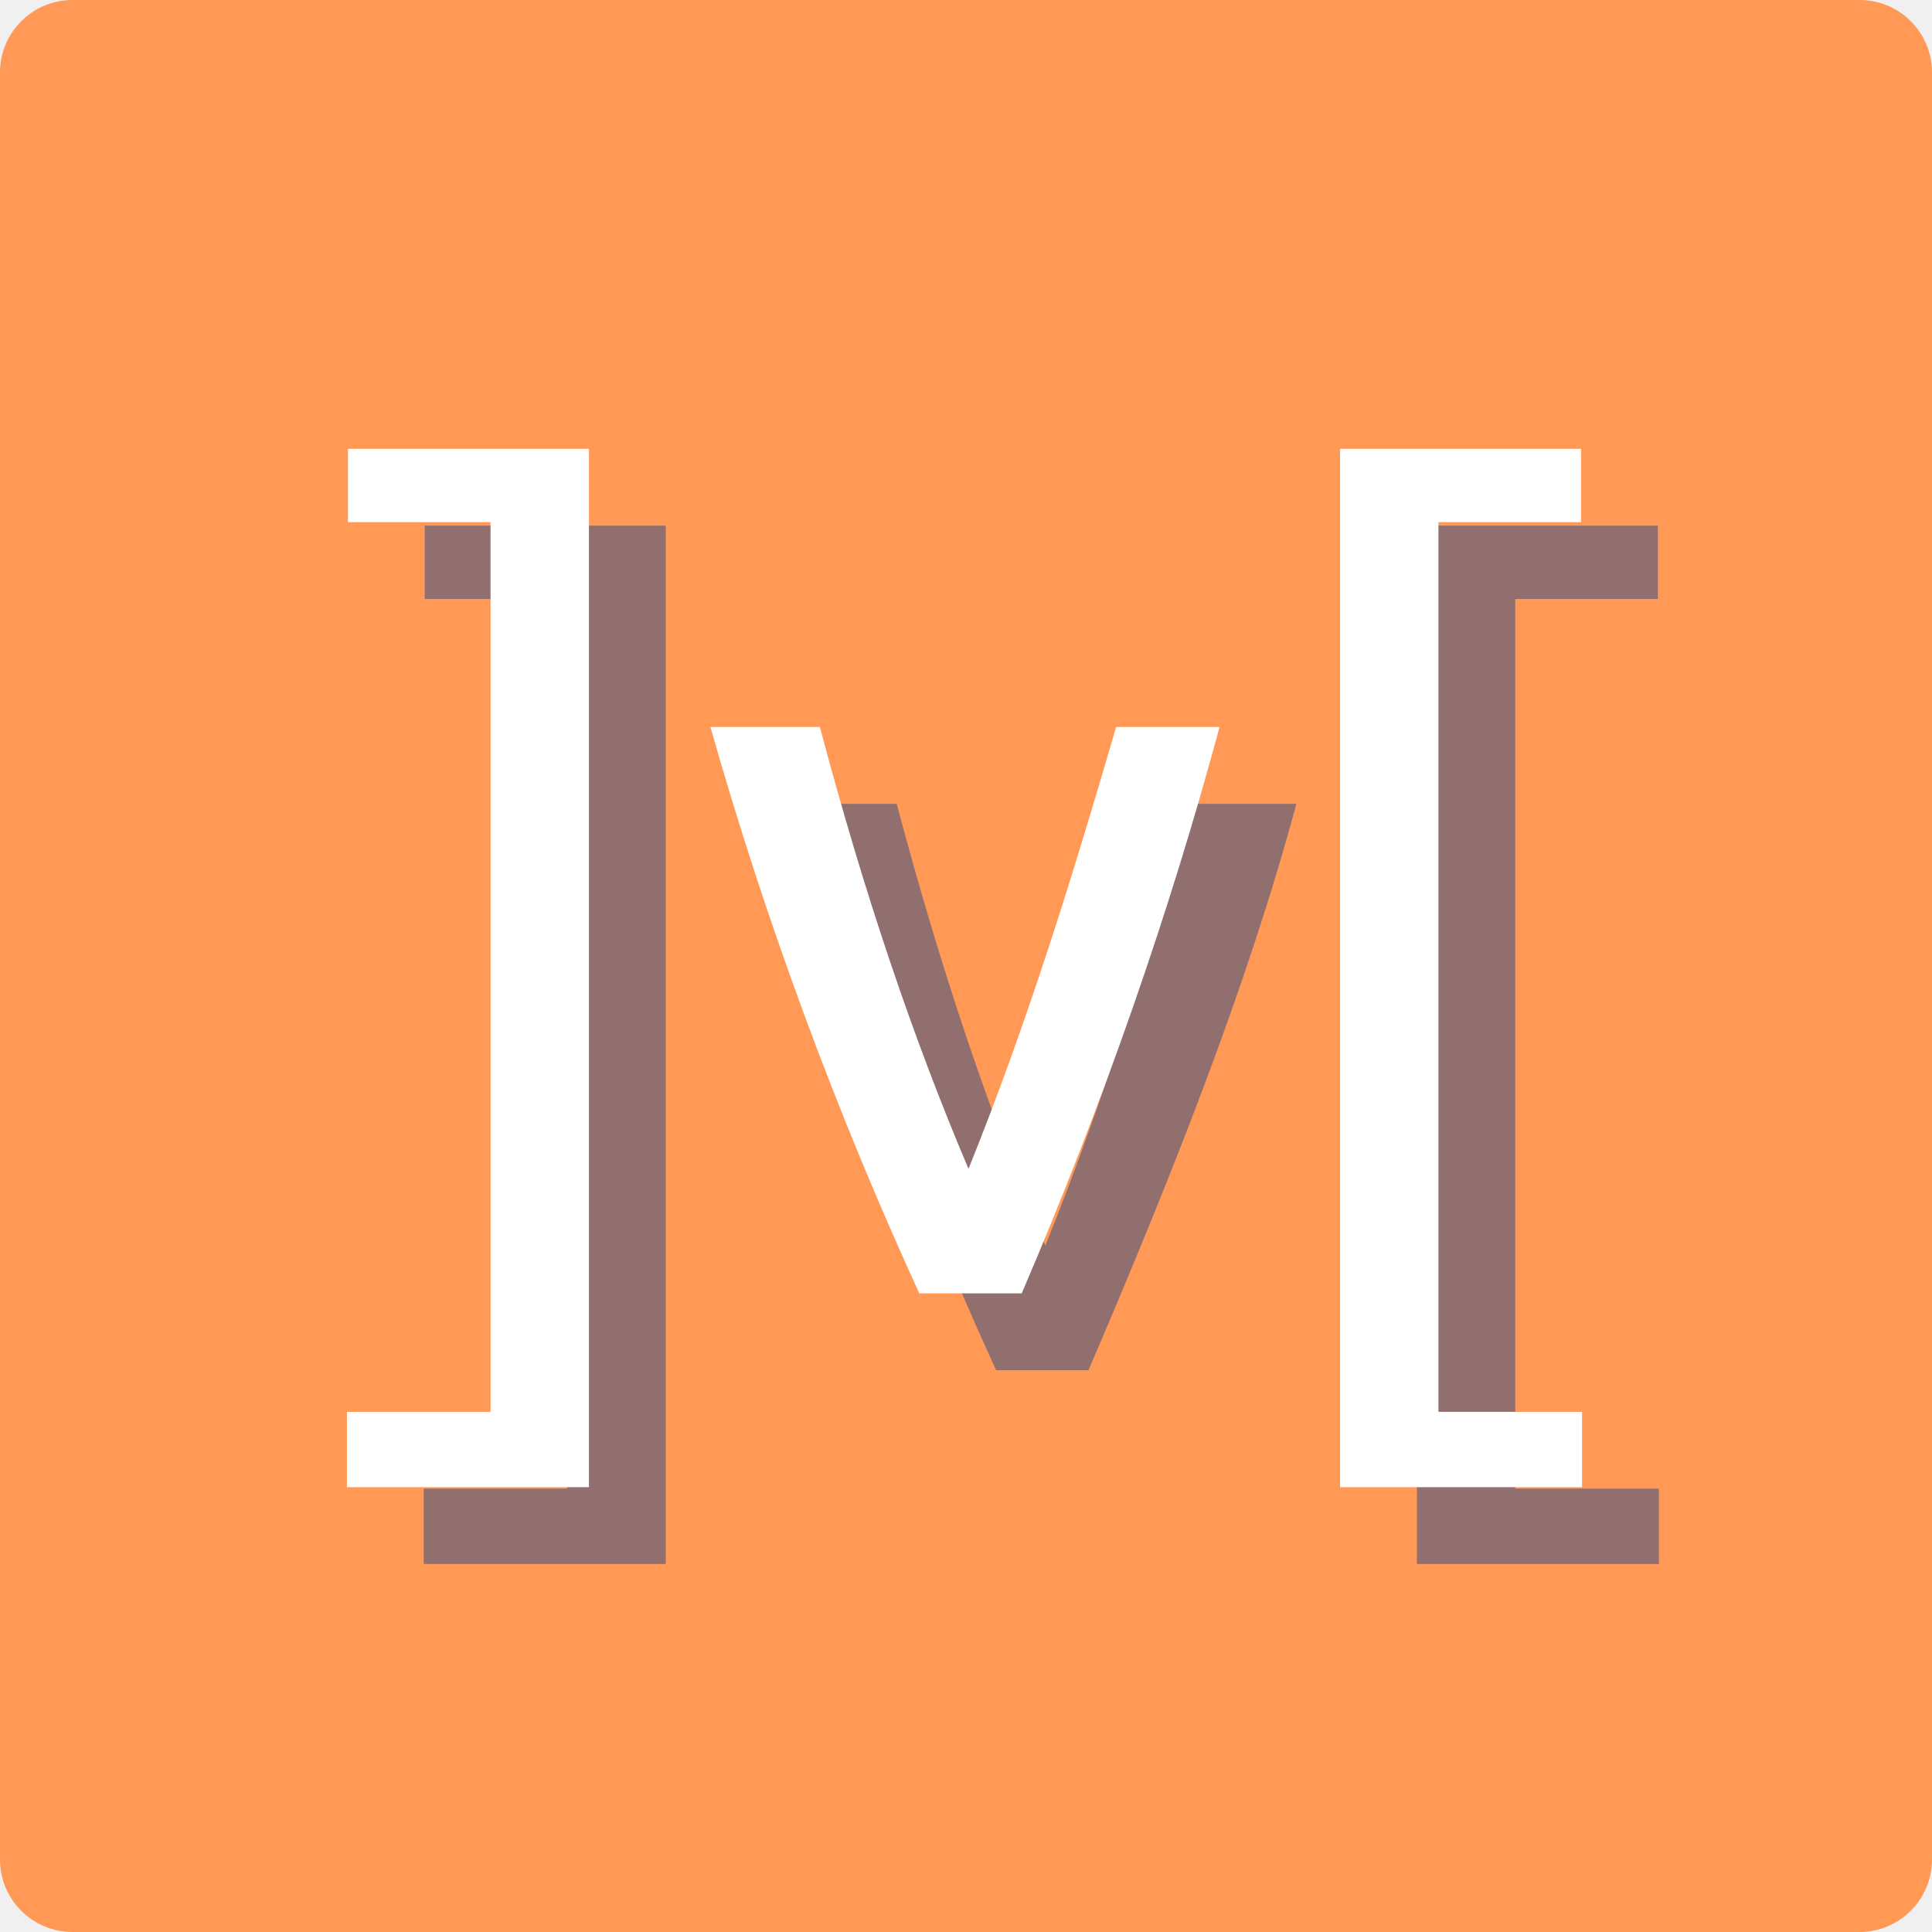
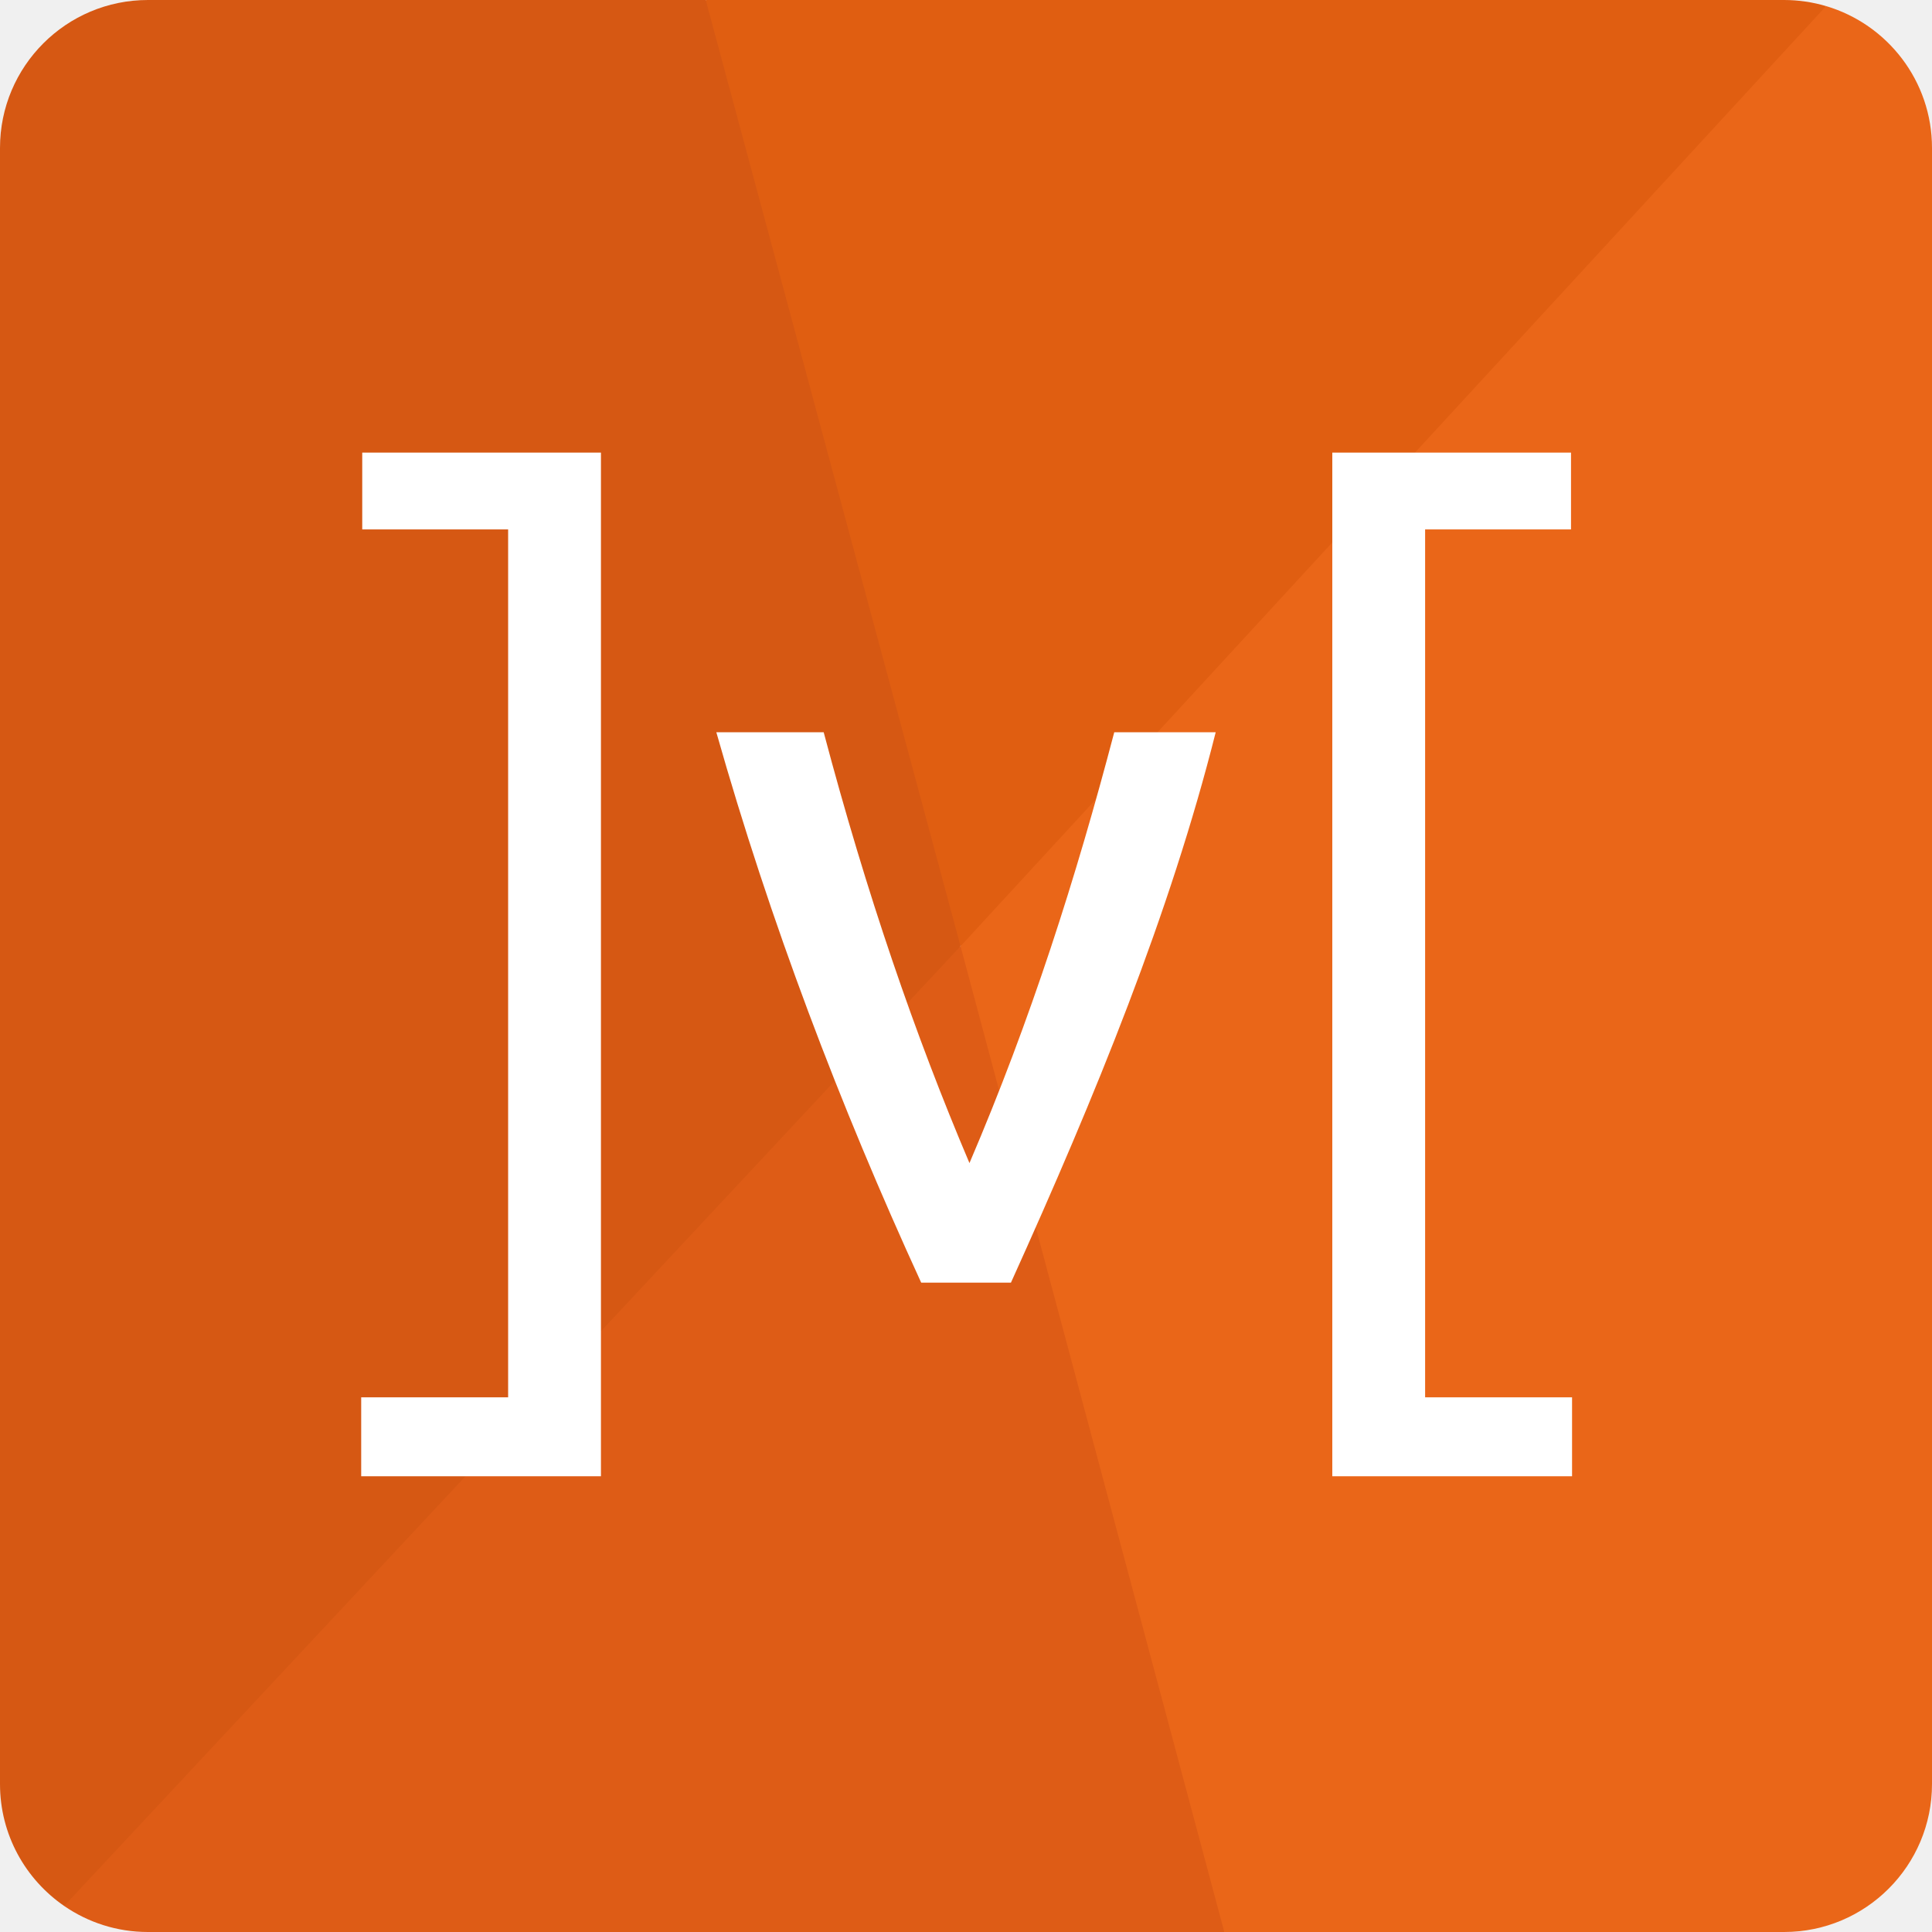
<svg xmlns="http://www.w3.org/2000/svg" width="256px" height="256px" viewBox="0 0 256 256" version="1.1" preserveAspectRatio="xMidYMid">
  <g>
-     <path d="M246.397,256 L9.603,256 C4.299,256 0,251.701 0,246.397 L0,9.603 C0,4.299 4.299,0 9.603,0 L246.397,0 C251.701,0 256,4.299 256,9.603 L256,246.397 C256,251.701 251.701,256 246.397,256" fill="#FF9955" />
-     <path d="M104.316,106.511 L118.819,106.511 C124.597,128.315 131.174,147.793 138.511,165.056 C146.39,145.524 152.387,126.009 158.071,106.511 L171.775,106.511 C165.227,130.835 155.151,156.084 144.233,181.555 L131.992,181.555 C120.961,157.508 111.57,132.094 104.316,106.511 Z M219.676,69.655 L187.743,69.655 L187.743,207.235 L219.809,207.235 L219.809,197.256 L200.782,197.256 L200.782,79.368 L219.676,79.368 L219.676,69.655 Z M56.283,69.655 L88.216,69.655 L88.216,207.235 L56.15,207.235 L56.15,197.256 L75.177,197.256 L75.177,79.368 L56.283,79.368 L56.283,69.655 Z" fill="#916F6F" />
-     <path d="M94.137,96.333 L108.64,96.333 C114.418,118.137 120.995,137.615 128.332,154.878 C136.211,135.346 142.208,115.831 147.892,96.333 L161.596,96.333 C155.048,120.657 146.303,145.906 135.384,171.377 L121.813,171.377 C110.782,147.33 101.391,121.916 94.137,96.333 Z M209.497,59.476 L177.564,59.476 L177.564,197.056 L209.63,197.056 L209.63,187.077 L190.603,187.077 L190.603,69.189 L209.497,69.189 L209.497,59.476 Z M46.104,59.476 L78.037,59.476 L78.037,197.056 L45.971,197.056 L45.971,187.077 L64.998,187.077 L64.998,69.189 L46.104,69.189 L46.104,59.476 Z" fill="#FFFFFF" />
+     <path d="M256,236.394 L256,19.607 C256,10.713 250.077,3.208 241.963,0.807 L232.748,6.321 L130.483,115.358 L127.277,125.379 L125.404,134.998 L157.293,254.178 L162.227,256 L236.394,256 C247.222,256 256,247.222 256,236.394" fill="#EA6618" />
+     <path d="M0,19.606 L0,236.393 C0,243.098 3.367,249.013 8.499,252.548 L14.787,249.537 L123.033,133.644 L127.277,125.379 L127.436,117.39 L97.975,5.305 L93.514,0 L19.606,0 C8.778,0 0,8.778 0,19.606" fill="#d65813" />
+     <path d="M127.277,125.379 L241.963,0.807 C240.197,0.285 238.329,0 236.394,0 L93.514,0 L127.277,125.379 Z" fill="#e05e11" />
+     <path d="M19.606,256 L162.228,256 L127.277,125.379 L8.499,252.548 C11.657,254.724 15.482,256 19.606,256" fill="#de5c16" />
+     <path d="M94.918,97.029 L109.143,97.029 C114.811,118.416 121.262,137.182 128.459,154.115 C136.611,135.064 142.586,116.285 147.644,97.029 L161.086,97.029 C155.066,120.955 145.218,145.069 133.954,169.959 L122.064,169.959 C111.245,146.373 102.033,122.122 94.918,97.029 Z M47.998,59.975 L79.629,59.975 L79.629,195.612 L47.859,195.612 L47.859,185.156 L67.33,185.156 L67.33,70.152 L47.998,70.152 L47.998,59.975 Z M208.167,70.152 L188.835,70.152 L188.835,185.156 L208.306,185.156 L208.306,195.612 L176.536,195.612 L176.536,59.975 L208.167,59.975 L208.167,70.152 Z" fill="#FFFFFF" />
  </g>
</svg>
